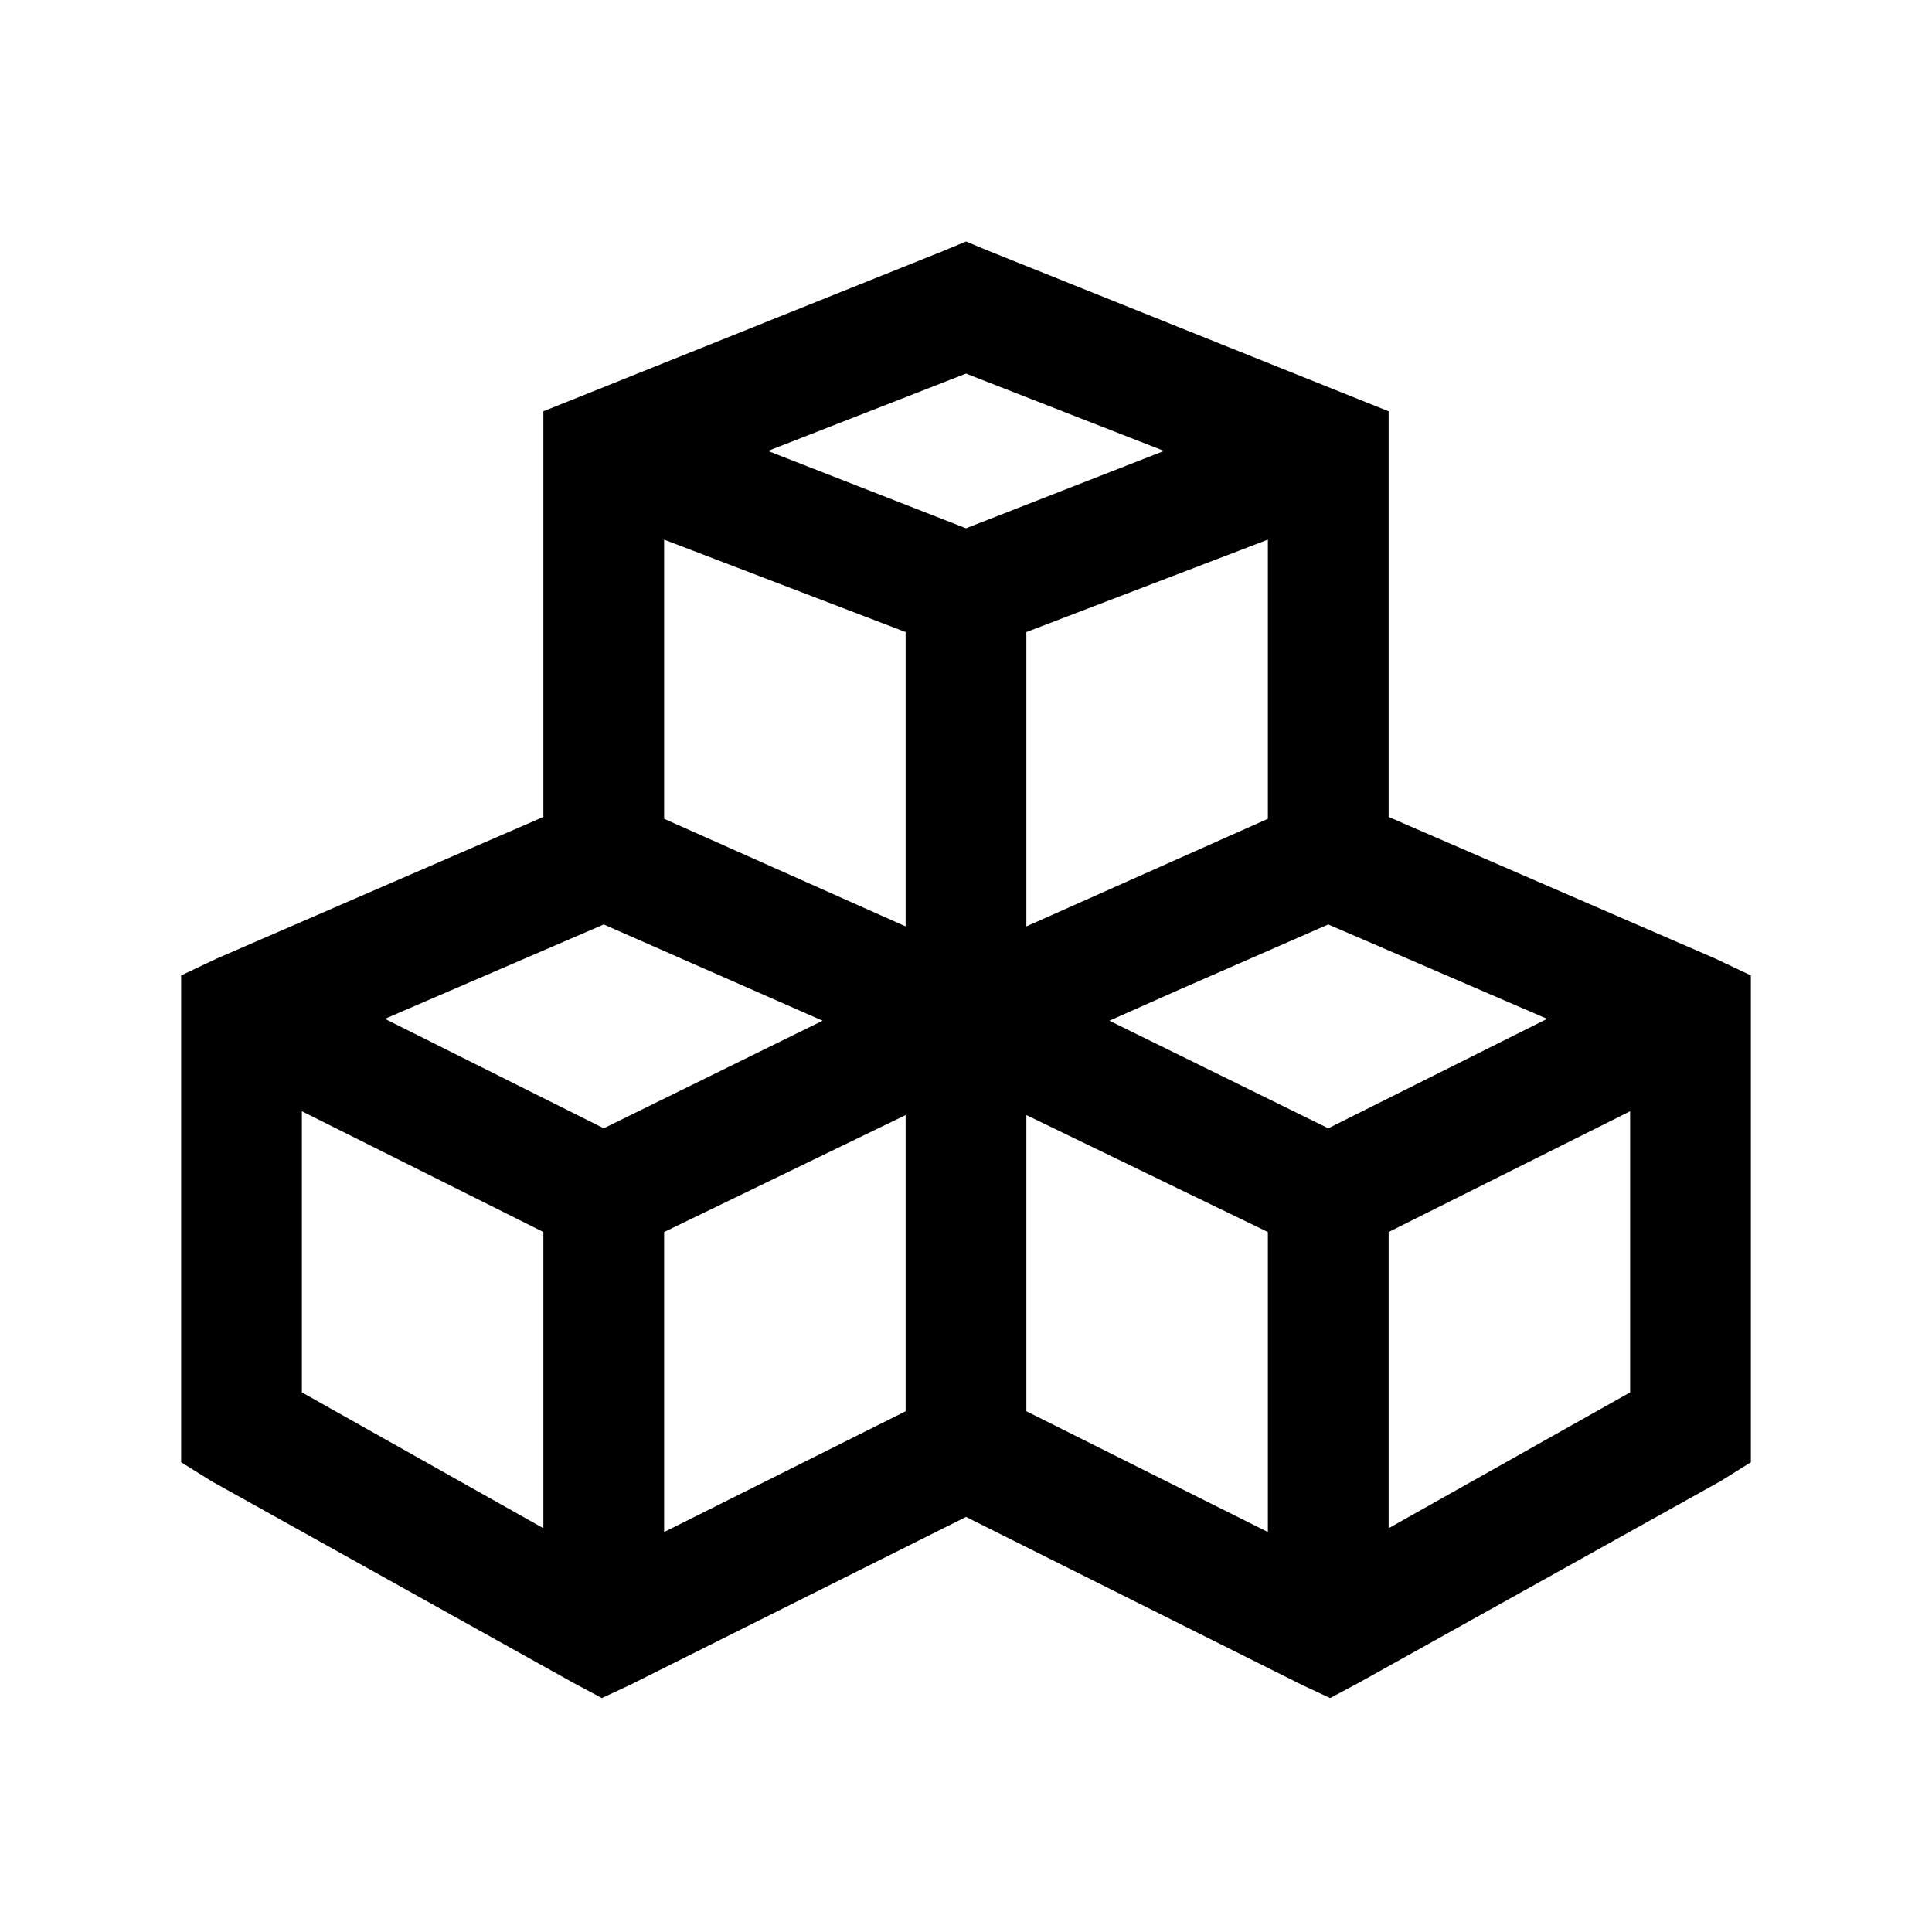
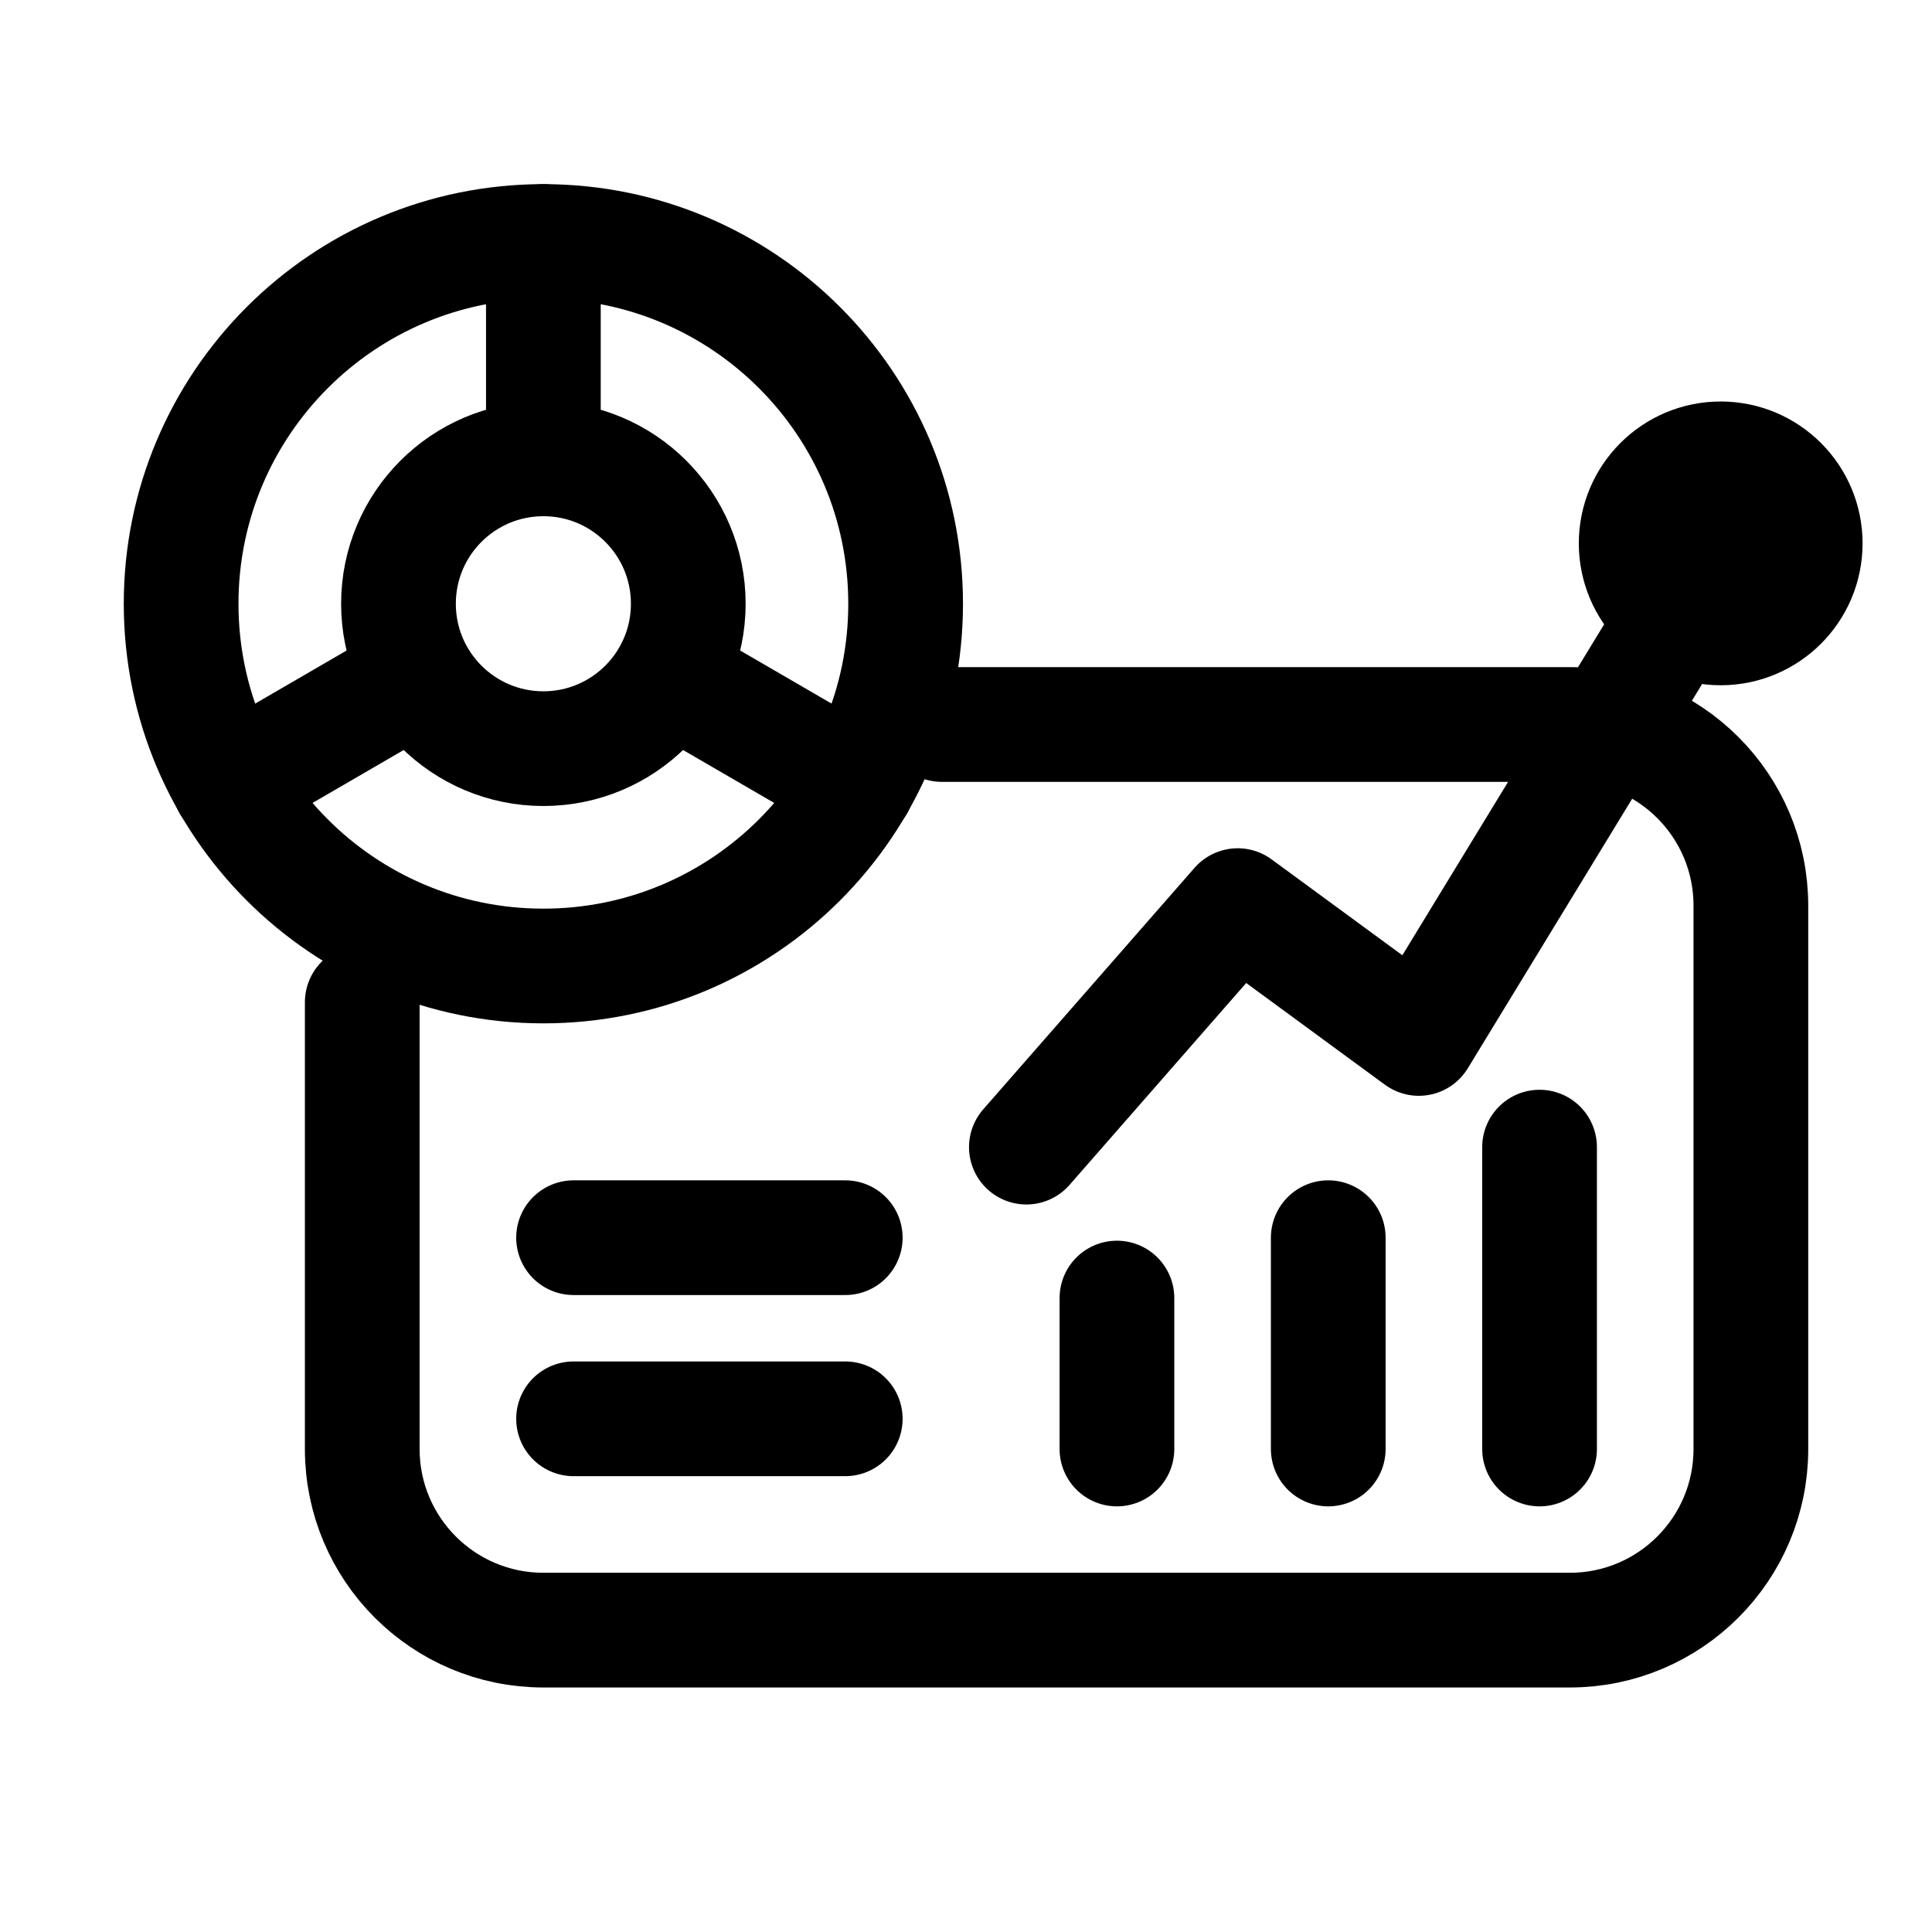
- <svg xmlns="http://www.w3.org/2000/svg" fill="#000000" width="800px" height="800px" viewBox="0 0 32 32">
-   <path d="M 16 4 L 15.625 4.156 L 9.625 6.562 L 9 6.812 L 9 13.531 L 3.594 15.875 L 3 16.156 L 3 24.219 L 3.5 24.531 L 9.5 27.875 L 9.969 28.125 L 10.438 27.906 L 16 25.125 L 21.562 27.906 L 22.031 28.125 L 22.5 27.875 L 28.5 24.531 L 29 24.219 L 29 16.156 L 28.406 15.875 L 23 13.531 L 23 6.812 L 22.375 6.562 L 16.375 4.156 Z M 16 6.188 L 19.281 7.469 L 16 8.75 L 12.719 7.469 Z M 11 8.938 L 15 10.469 L 15 15.344 L 11 13.562 Z M 21 8.938 L 21 13.562 L 17 15.344 L 17 10.469 Z M 10 15.312 L 13.625 16.906 L 10 18.688 L 6.375 16.875 Z M 22 15.312 L 25.625 16.875 L 22 18.688 L 18.375 16.906 L 19.5 16.406 Z M 5 18.406 L 9 20.406 L 9 25.312 L 5 23.062 Z M 27 18.406 L 27 23.062 L 23 25.312 L 23 20.406 Z M 15 18.469 L 15 23.375 L 11 25.375 L 11 20.406 Z M 17 18.469 L 21 20.406 L 21 25.375 L 17 23.375 Z" />
+ <svg xmlns="http://www.w3.org/2000/svg" viewBox="0 0 32 32" width="32" height="32" fill="none" stroke="#000" stroke-width="1.9" stroke-linecap="round" stroke-linejoin="round">
+   <path d="M15.6 12H26a3 3 0 0 1 3 3v9a3 3 0 0 1-3 3H9a3 3 0 0 1-3-3v-7.4" />
+   <circle cx="9" cy="10" r="6" />
+   <circle cx="9" cy="10" r="2.4" />
+   <path d="M9 4v3.6M14.2 13l-3.1-1.8M3.8 13l3.1-1.8" />
+   <path d="M17 19l3.5-4 3 2.2L28.5 9" />
+   <circle cx="28.5" cy="9" r="1.4" />
+   <path d="M9.5 20.5h4.5M9.5 23.5h4.5M18.5 24v-2.5M22 24v-3.5M25.5 24v-5" />
</svg>
